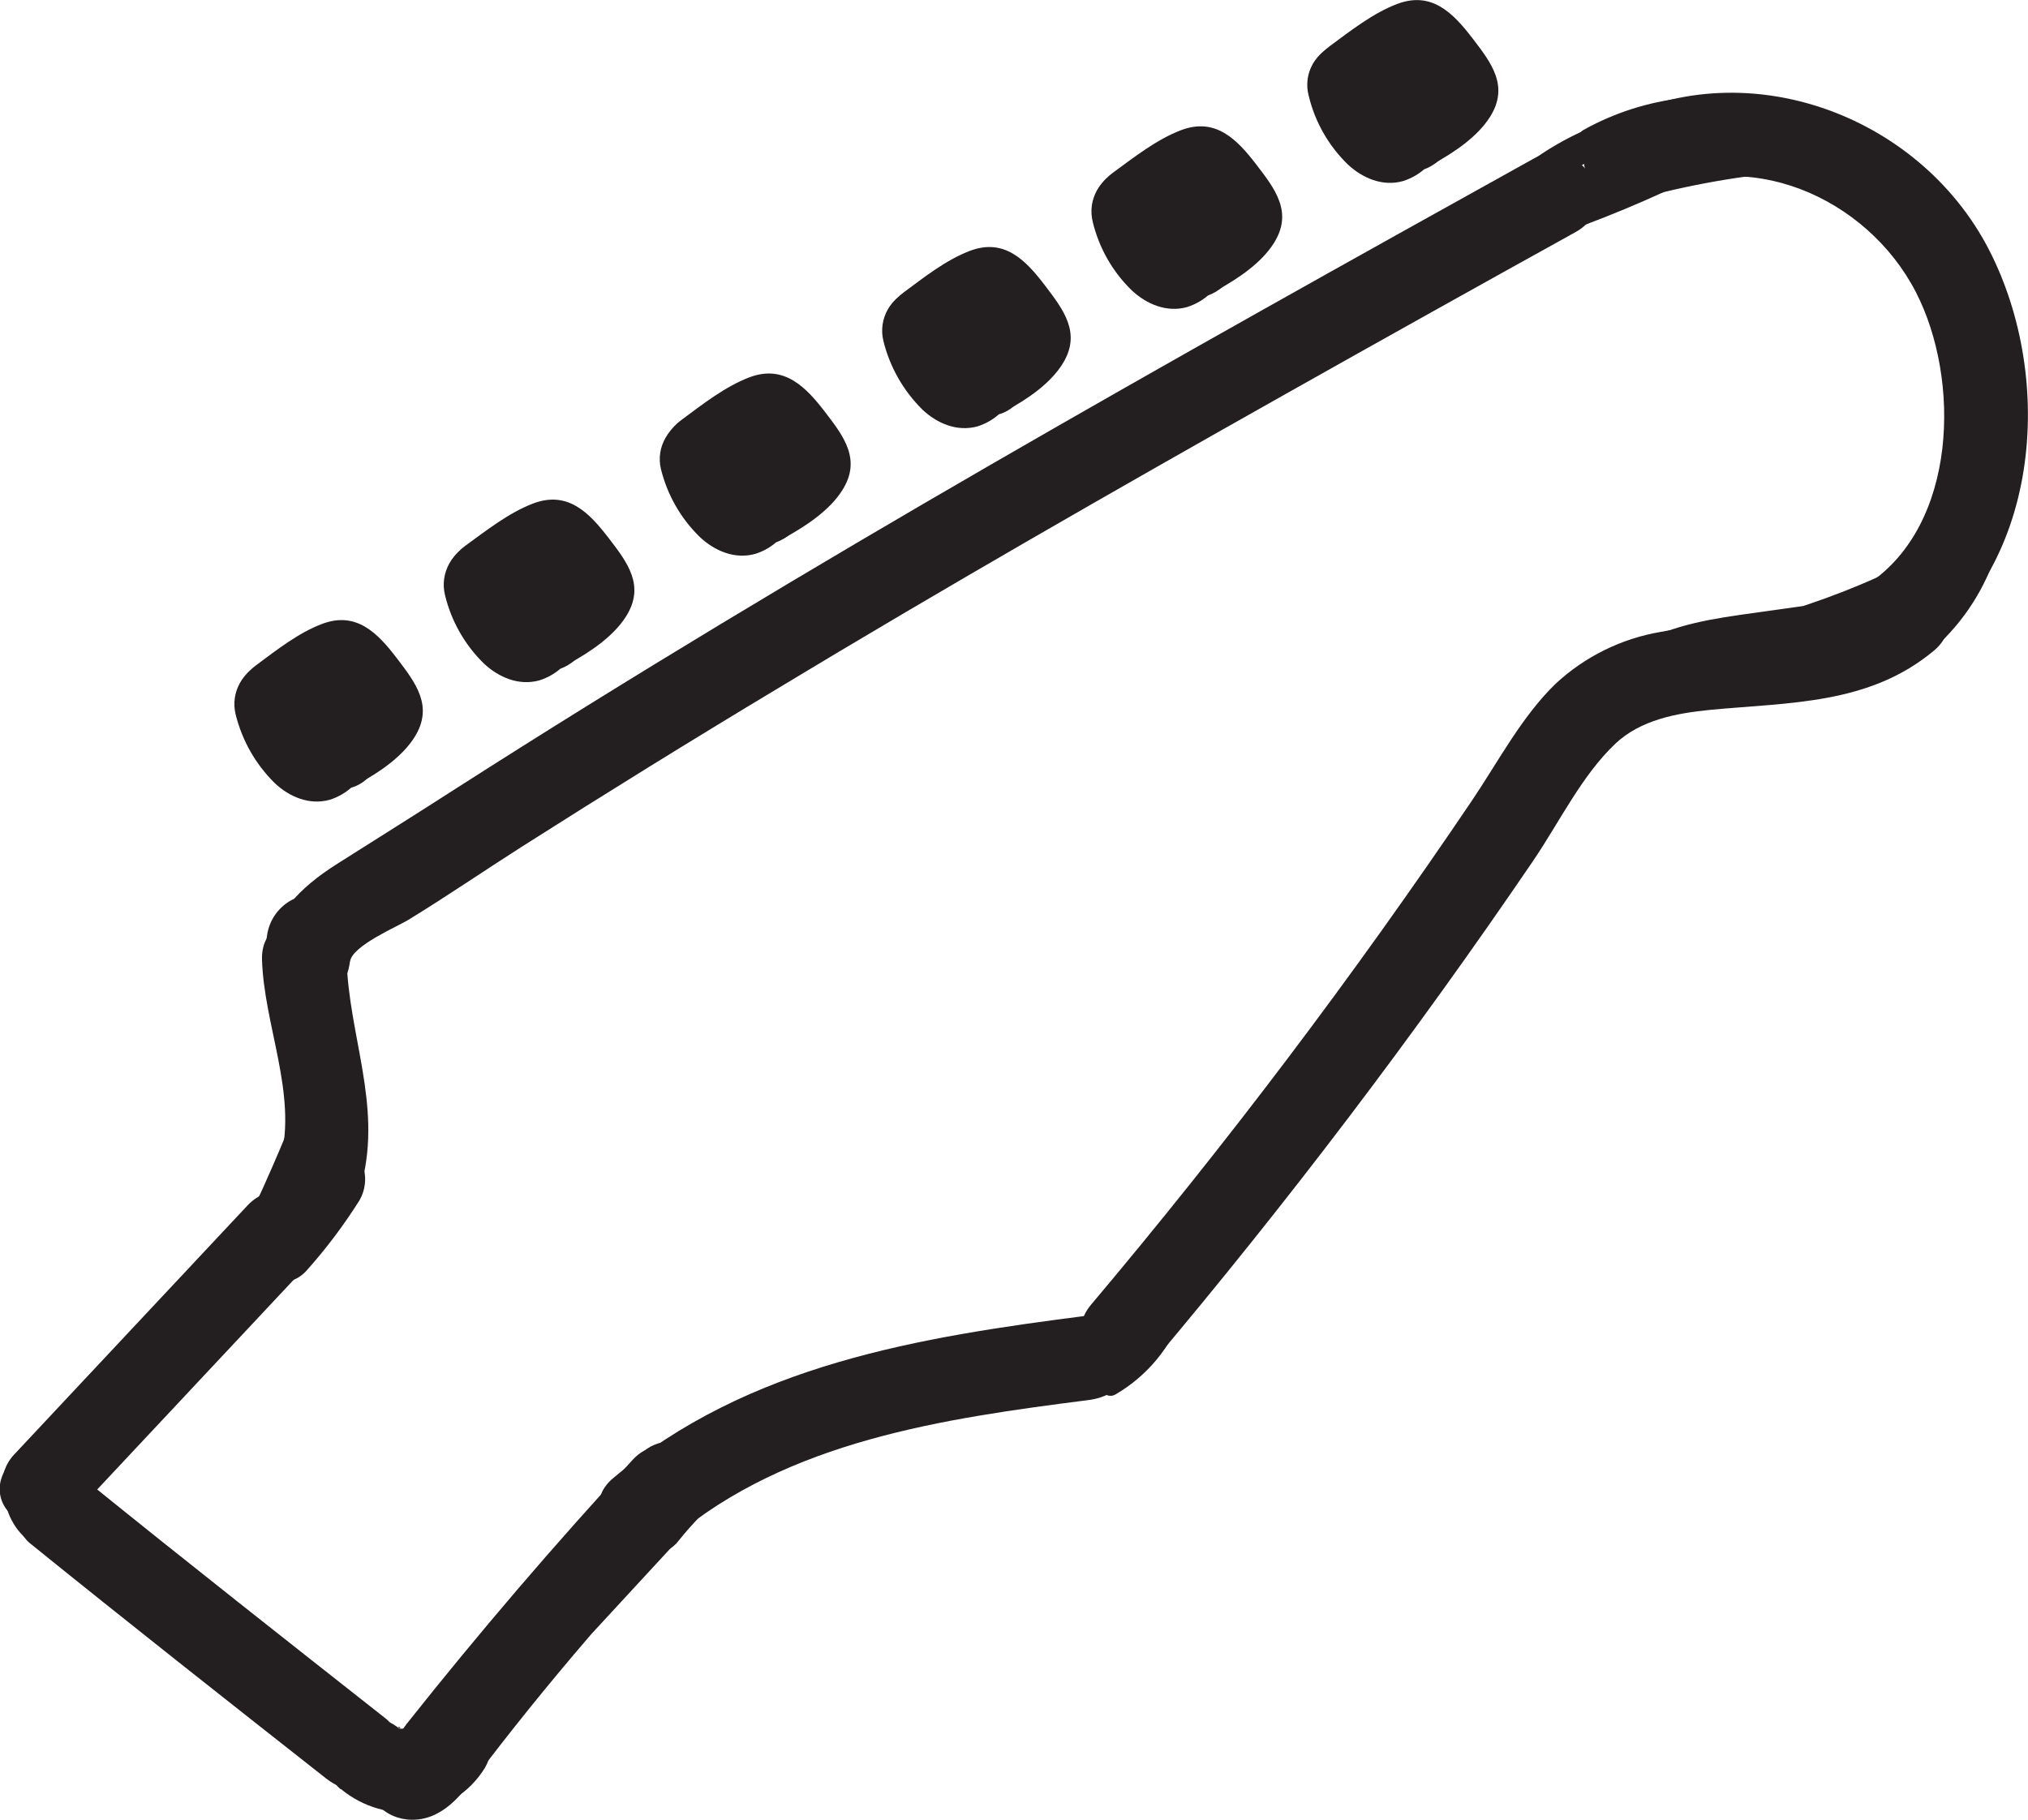
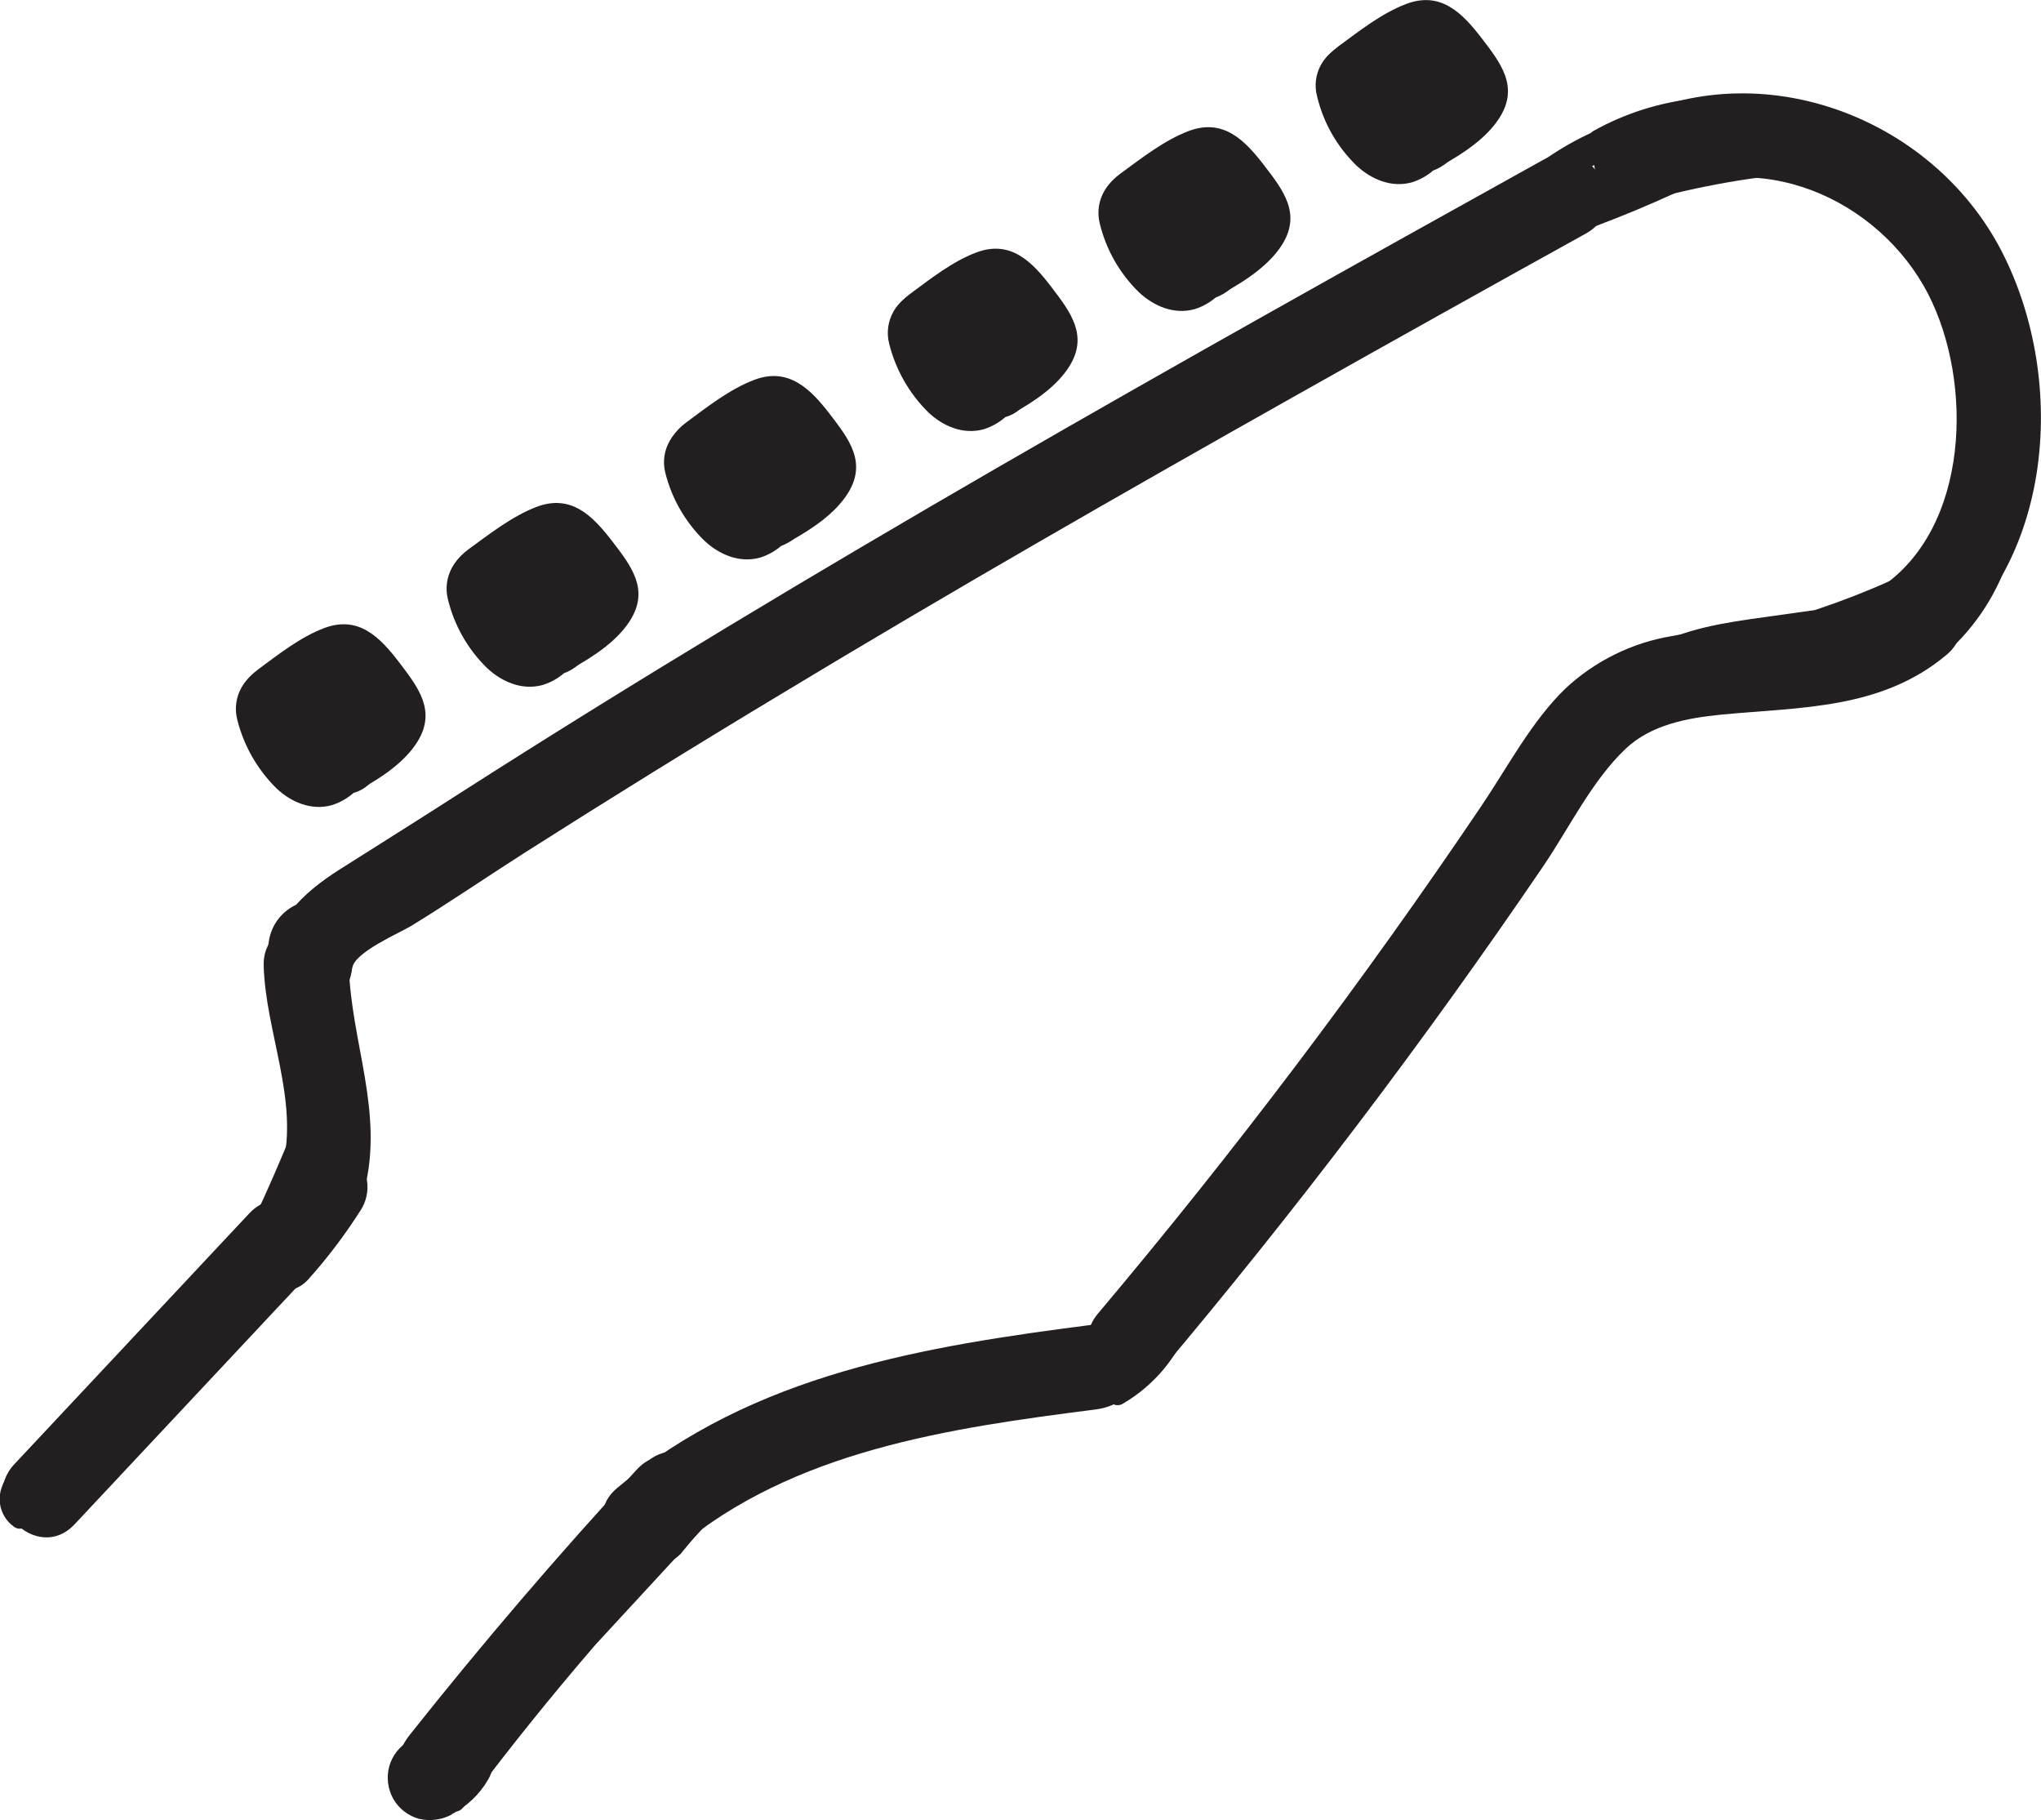
- <svg xmlns="http://www.w3.org/2000/svg" id="Lead" viewBox="0 0 359.69 322.81">
+ <svg xmlns="http://www.w3.org/2000/svg" id="Lead" viewBox="0 0 359.69 320.65">
  <defs>
    <style>.cls-1{fill:#231f20;}</style>
  </defs>
-   <g id="Outline">
-     <g id="Layer_3" data-name="Layer 3">
-       <path class="cls-1" d="M83.92,367.32l41.36-44.15c6.59-7-4-17.67-10.61-10.6L73.31,356.72c-6.6,7,4,17.67,10.61,10.6Z" transform="translate(-70.76 -98.74)" />
-       <path class="cls-1" d="M135,308.3c3.44-13.67-2.37-25.83-2.77-39.35-.28-9.63-15.28-9.67-15,0,.35,11.71,6.23,23.74,3.31,35.37-2.35,9.36,12.11,13.36,14.46,4Z" transform="translate(-70.76 -98.74)" />
-       <path class="cls-1" d="M132.85,269.3c.35-2.78,8.37-6.18,10.37-7.4,6.76-4.15,13.33-8.64,20-12.9q22.39-14.25,45.14-27.93c29.8-18,60-35.3,90.3-52.37q25.74-14.5,51.6-28.82c8.44-4.68.88-17.64-7.58-12.95-64.44,35.81-128.83,71.85-190.94,111.62-7,4.5-14.09,8.95-21.14,13.41-6.7,4.25-11.72,9.2-12.77,17.34-.52,4,3.82,7.5,7.5,7.5,4.48,0,7-3.47,7.5-7.5Z" transform="translate(-70.76 -98.74)" />
-       <path class="cls-1" d="M362.91,133.86c17.46-9.66,39-.16,47.68,16.75,7.94,15.49,7.33,41.22-8.51,51.73-8,5.32-.5,18.32,7.57,13,23-15.28,25.78-49.13,13.9-72.26-12.49-24.29-43.86-35.6-68.21-22.14-8.45,4.68-.89,17.64,7.57,13Z" transform="translate(-70.76 -98.74)" />
-       <path class="cls-1" d="M263.91,332.09c-30.14,3.85-60.45,8.68-84.43,28.89-7.39,6.23,3.27,16.8,10.61,10.61,20.52-17.3,48.08-21.21,73.82-24.5,4-.52,7.5-3.08,7.5-7.5,0-3.66-3.46-8-7.5-7.5Z" transform="translate(-70.76 -98.74)" />
-       <path class="cls-1" d="M184.42,356.67l-4.31,5.26a8.1,8.1,0,0,0-2.19,5.3,7.69,7.69,0,0,0,2.19,5.31,7.56,7.56,0,0,0,5.31,2.19,7.31,7.31,0,0,0,5.3-2.19c1.44-1.76,2.88-3.51,4.31-5.27a8.06,8.06,0,0,0,2.2-5.3,7.61,7.61,0,0,0-2.2-5.3,7.52,7.52,0,0,0-5.3-2.2,7.3,7.3,0,0,0-5.31,2.2Z" transform="translate(-70.76 -98.74)" />
-       <path class="cls-1" d="M121.57,304.1a62.05,62.05,0,0,1-7.07,9.45c-2.61,2.93-3.1,7.76,0,10.61,2.85,2.62,7.82,3.12,10.61,0a93,93,0,0,0,9.41-12.49,7.56,7.56,0,0,0-2.69-10.26,7.66,7.66,0,0,0-10.26,2.69Z" transform="translate(-70.76 -98.74)" />
-       <path class="cls-1" d="M183,357.67q-20.92,22.68-40.1,46.86c-2.53,3.2-3.06,7.48,0,10.61,2.58,2.64,8.1,3.17,10.61,0q19.17-24.18,40.1-46.86c6.54-7.08-4-17.72-10.61-10.61Z" transform="translate(-70.76 -98.74)" />
-       <path class="cls-1" d="M76.09,372.52c17.37,14.05,34.92,27.87,52.48,41.69,3.2,2.53,7.46,3.07,10.6,0,2.64-2.58,3.18-8.1,0-10.61-17.55-13.82-35.1-27.64-52.47-41.68-3.18-2.57-7.5-3.05-10.61,0-2.66,2.6-3.14,8.06,0,10.6Z" transform="translate(-70.76 -98.74)" />
-       <path class="cls-1" d="M85.06,360.18a4.77,4.77,0,0,1-.84-.5l1.52,1.17a5,5,0,0,1-.68-.7l1.17,1.52a5.51,5.51,0,0,1-.49-.85l.76,1.79a5.13,5.13,0,0,1-.26-.95l.27,2a2.56,2.56,0,0,1,0-.39,7.9,7.9,0,0,0-2.2-5.31,7.5,7.5,0,0,0-12.8,5.31,11.48,11.48,0,0,0,1.69,5.81,10.93,10.93,0,0,0,4.32,4.05,5.51,5.51,0,0,0,2.79.89,5.64,5.64,0,0,0,3-.13,7.52,7.52,0,0,0,5.24-9.23,7.32,7.32,0,0,0-3.45-4.48Z" transform="translate(-70.76 -98.74)" />
-       <path class="cls-1" d="M131.24,416.12c8,6.58,19.92,5.28,25.53-3.78a7.5,7.5,0,0,0-13-7.57c-.51.82,0,.47,0,.06l-.48.45.48-.38c0,.14-1.08.59,0,.12-.18.08-1.93.57-.92.36s-.47,0-.65,0c-1.11.13,1.13.18,0,.06-.18,0-1.44-.16-.65-.13s-.81-.65.19.18c-3.12-2.58-7.55-3.06-10.61,0-2.65,2.66-3.13,8,0,10.61Z" transform="translate(-70.76 -98.74)" />
-     </g>
-     <g id="Layer_5" data-name="Layer 5">
-       <path class="cls-1" d="M116,228l4.22,7.22L132,226.13l-6.61-8.25-1.52,11.78a68.09,68.09,0,0,1,10.73-6.91l-3.78,1,1-.05-3.79-1c-.41-.24,1.42,2,1.54,2.13.28.37,1.89,3.12,1.6,1.88l.75-5.78c-.92,1.69-3.32,2.89-4.92,3.77l11,8.47.21-1.38c.61-4-1-8.06-5.24-9.22-3.55-1-8.61,1.21-9.23,5.23l-.21,1.38c-1,6.3,4.85,11.85,11,8.47,3.55-1.94,7.58-4.67,9.77-8.17,3.41-5.46.17-9.61-3.12-13.93-3.41-4.48-7.21-8.45-13.33-6.12-4.19,1.59-8.06,4.65-11.63,7.29-4.18,3.1-4.78,7.72-1.52,11.78l6.62,8.25c5.42,6.74,16-1.91,11.78-9.09L129,220.43c-4.87-8.33-17.84-.79-13,7.57Z" transform="translate(-70.76 -98.74)" />
-       <path class="cls-1" d="M134.38,224.92c-2.85-1.24-5.78-1.75-8.59,0a12.7,12.7,0,0,0-2.14,1.72c-1.45,1.41.83-.2-.2.26l3.79-1q4.2,2.29,2.35.61c-.32-.33-.61-.67-.9-1,.79,1-.2-.41-.38-.72a18.43,18.43,0,0,1-.94-1.82c.63,1.44-.26-1.13-.33-1.42-1-3.8-5.42-6.47-9.23-5.24a7.65,7.65,0,0,0-5.24,9.23,25.8,25.8,0,0,0,6.88,12.08c2.59,2.47,6.18,4,9.78,3a10.58,10.58,0,0,0,4.22-2.52,3.8,3.8,0,0,0,.65-.68c.37-.6-1.4.74-.42.33l-3.79,1h.34l-3.78-1,.36.16c3.59,1.56,8.22,1.18,10.26-2.69,1.71-3.24,1.15-8.59-2.69-10.26Z" transform="translate(-70.76 -98.74)" />
-       <path class="cls-1" d="M153.2,206.82l4.22,7.22L169.2,205l-6.66-8.22L161,208.51a71.69,71.69,0,0,1,11-7.11l-3.78,1,1.06-.07-3.79-1c-.34-.21,1.42,1.9,1.58,2.11.29.37,1.88,3.1,1.6,1.87l.75-5.78c-1,1.75-3.51,3-5.17,3.92l11,8.47.23-1.4c.67-4-1-8.07-5.23-9.22-3.6-1-8.56,1.22-9.23,5.24l-.23,1.39c-1.07,6.32,4.91,11.82,11,8.47,3.62-2,7.75-4.74,10-8.3,3.46-5.47.22-9.62-3.1-13.94-3.44-4.48-7.24-8.43-13.38-6.1-4.3,1.64-8.28,4.78-12,7.48-4.17,3.08-4.79,7.75-1.52,11.78l6.66,8.22c5.45,6.73,16-1.9,11.78-9.08l-4.21-7.22c-4.87-8.33-17.84-.79-13,7.57Z" transform="translate(-70.76 -98.74)" />
-       <path class="cls-1" d="M169.87,202.93a8.18,8.18,0,0,0-7,.88,9,9,0,0,0-2.16,1.77c-1.13,1.36,1-.37-.09.12l3.78-1q4.16,2.3,2.31.63-.47-.5-.9-1c.8,1-.2-.4-.39-.71a16.42,16.42,0,0,1-.93-1.82c.61,1.45-.25-1.14-.32-1.43a7.58,7.58,0,0,0-9.23-5.24,7.66,7.66,0,0,0-5.24,9.23,25.24,25.24,0,0,0,6.88,12.08c2.62,2.46,6.2,4,9.82,3a10.6,10.6,0,0,0,4.25-2.53,4.37,4.37,0,0,0,.67-.69c.38-.61-1.39.73-.39.31l-3.78,1-1.28-.12c3.63,1.51,8.4-1.64,9.22-5.24,1-4.38-1.35-7.6-5.23-9.23Z" transform="translate(-70.76 -98.74)" />
-       <path class="cls-1" d="M191.49,184.42l4.22,7.21,11.77-9.09-6.65-8.22-1.52,11.78a70.89,70.89,0,0,1,11.05-7.1l-3.78,1,1.06-.06-3.79-1c-.34-.2,1.42,1.9,1.58,2.11.29.38,1.88,3.1,1.6,1.87l.75-5.78c-1,1.75-3.51,3-5.17,3.92l11,8.47.23-1.39c.67-4-1.05-8.08-5.24-9.23-3.59-1-8.55,1.22-9.22,5.24l-.23,1.39c-1.07,6.32,4.9,11.82,11,8.47,3.62-2,7.75-4.74,10-8.3,3.46-5.47.22-9.61-3.1-13.94s-7.24-8.43-13.38-6.09c-4.3,1.63-8.28,4.77-11.95,7.48-4.18,3.07-4.79,7.74-1.52,11.78l6.66,8.22c5.45,6.72,16-1.9,11.78-9.09l-4.21-7.22c-4.87-8.33-17.84-.79-13,7.58Z" transform="translate(-70.76 -98.74)" />
-       <path class="cls-1" d="M208.16,180.53a8.14,8.14,0,0,0-7,.87,8.77,8.77,0,0,0-2.16,1.78c-1.13,1.35,1-.38-.09.12l3.78-1q4.16,2.31,2.31.64-.47-.49-.9-1c.8,1-.2-.41-.39-.72a15.59,15.59,0,0,1-.93-1.82c.61,1.45-.25-1.14-.32-1.43a7.51,7.51,0,0,0-14.47,4A25.24,25.24,0,0,0,194.88,194c2.62,2.47,6.2,4,9.82,3a10.62,10.62,0,0,0,4.25-2.54,4.37,4.37,0,0,0,.67-.69c.38-.61-1.39.74-.39.31l-3.78,1-1.28-.12c3.63,1.52,8.4-1.63,9.22-5.24,1-4.38-1.35-7.6-5.23-9.22Z" transform="translate(-70.76 -98.74)" />
-       <path class="cls-1" d="M230.9,161.77l4.21,7.22,11.78-9.09-6.61-8.24-1.52,11.77a67.64,67.64,0,0,1,10.73-6.91l-3.78,1,1,0-3.78-1c-.41-.24,1.42,2,1.54,2.13.28.37,1.89,3.12,1.59,1.88l.76-5.78c-.92,1.69-3.32,2.89-4.92,3.77l11,8.47.22-1.38c.61-4-1-8.06-5.24-9.22-3.55-1-8.61,1.21-9.23,5.23l-.21,1.38c-1,6.3,4.85,11.85,11,8.47,3.55-1.94,7.58-4.67,9.77-8.17,3.41-5.46.17-9.61-3.12-13.93-3.41-4.48-7.21-8.45-13.33-6.12-4.19,1.59-8.06,4.65-11.63,7.29-4.18,3.1-4.78,7.72-1.52,11.78l6.62,8.25c5.41,6.75,16-1.91,11.77-9.09l-4.21-7.22c-4.86-8.33-17.83-.79-12.95,7.57Z" transform="translate(-70.76 -98.74)" />
-       <path class="cls-1" d="M249.27,158.69c-2.85-1.24-5.78-1.75-8.6,0a13.56,13.56,0,0,0-2.14,1.72c-1.45,1.41.84-.2-.19.26l3.78-1c2.8,1.52,3.59,1.72,2.35.6-.31-.33-.61-.67-.89-1,.79,1-.2-.41-.38-.72a18.43,18.43,0,0,1-.94-1.82c.62,1.44-.26-1.13-.34-1.42-1-3.8-5.41-6.47-9.22-5.23a7.64,7.64,0,0,0-5.24,9.22,25.8,25.8,0,0,0,6.88,12.08c2.59,2.47,6.17,4,9.78,3a10.65,10.65,0,0,0,4.22-2.52,3.8,3.8,0,0,0,.65-.68c.37-.6-1.4.75-.42.33l-3.79,1h.34l-3.78-1,.36.16c3.59,1.56,8.21,1.18,10.26-2.69,1.71-3.24,1.15-8.59-2.69-10.26Z" transform="translate(-70.76 -98.74)" />
-       <path class="cls-1" d="M268.09,140.59l4.21,7.22,11.78-9.09-6.65-8.22-1.52,11.78a70.89,70.89,0,0,1,11-7.1l-3.78,1,1.06-.07-3.79-1c-.34-.2,1.41,1.9,1.58,2.11.28.37,1.88,3.1,1.59,1.87l.76-5.78c-1,1.75-3.51,3-5.17,3.92l11,8.47.23-1.4c.67-4-1-8.07-5.24-9.22-3.59-1-8.55,1.22-9.22,5.24l-.24,1.39c-1.06,6.32,4.91,11.82,11,8.47,3.62-2,7.75-4.74,10-8.3,3.45-5.47.22-9.62-3.1-13.94-3.44-4.48-7.24-8.43-13.38-6.1-4.3,1.64-8.28,4.78-12,7.49-4.18,3.07-4.79,7.74-1.52,11.77l6.66,8.22c5.44,6.73,16-1.9,11.78-9.08L281,133c-4.86-8.33-17.83-.79-13,7.57Z" transform="translate(-70.76 -98.74)" />
-       <path class="cls-1" d="M284.75,136.7a8.16,8.16,0,0,0-7,.88,8.77,8.77,0,0,0-2.16,1.78c-1.13,1.35,1-.38-.09.12l3.78-1c2.77,1.53,3.54,1.75,2.31.63q-.48-.5-.9-1c.79,1-.21-.4-.39-.71a18.43,18.43,0,0,1-.94-1.82c.62,1.45-.24-1.14-.32-1.43a7.57,7.57,0,0,0-9.22-5.24,7.65,7.65,0,0,0-5.24,9.23,25.16,25.16,0,0,0,6.88,12.08c2.62,2.46,6.19,4,9.82,3a10.73,10.73,0,0,0,4.25-2.53,3.91,3.91,0,0,0,.66-.69c.39-.61-1.38.74-.38.31l-3.79,1-1.27-.12c3.63,1.51,8.4-1.63,9.22-5.24,1-4.38-1.35-7.6-5.24-9.23Z" transform="translate(-70.76 -98.74)" />
-       <path class="cls-1" d="M306.38,118.19l4.21,7.21,11.78-9.09-6.65-8.22-1.52,11.78a70.89,70.89,0,0,1,11.05-7.1l-3.78,1,1.06-.06-3.79-1c-.34-.2,1.41,1.9,1.58,2.11.28.38,1.88,3.1,1.59,1.87l.76-5.78c-1,1.75-3.51,3-5.17,3.92l11,8.47.23-1.39c.67-4-1.05-8.08-5.24-9.23-3.59-1-8.55,1.22-9.22,5.24l-.24,1.39c-1.06,6.32,4.91,11.82,11,8.47,3.62-2,7.75-4.74,10-8.3,3.45-5.47.22-9.61-3.1-13.94-3.44-4.48-7.24-8.43-13.38-6.09-4.3,1.63-8.28,4.78-11.95,7.48-4.18,3.07-4.79,7.74-1.52,11.78l6.66,8.22c5.44,6.72,16-1.9,11.78-9.09l-4.22-7.21c-4.86-8.34-17.83-.8-12.95,7.57Z" transform="translate(-70.76 -98.74)" />
-       <path class="cls-1" d="M323,114.3a8.12,8.12,0,0,0-7,.87A8.77,8.77,0,0,0,313.9,117c-1.14,1.35,1-.38-.09.12l3.78-1q4.16,2.3,2.31.63-.48-.5-.9-1c.79,1-.21-.41-.39-.72a16.44,16.44,0,0,1-.94-1.82c.62,1.45-.24-1.14-.32-1.42a7.5,7.5,0,0,0-14.46,4,25.12,25.12,0,0,0,6.88,12.08c2.62,2.47,6.19,4,9.81,3a10.72,10.72,0,0,0,4.26-2.54,3.86,3.86,0,0,0,.66-.68c.39-.62-1.38.73-.38.3l-3.79,1-1.27-.13c3.63,1.52,8.4-1.63,9.22-5.24,1-4.38-1.35-7.6-5.24-9.22Z" transform="translate(-70.76 -98.74)" />
-     </g>
-     <path class="cls-1" d="M274.86,340.83a1087.65,1087.65,0,0,0,67.83-89.4c4.59-6.74,8.6-15.11,14.57-20.76,4.48-4.23,10.84-5.41,16.77-6,14.15-1.35,28.26-.9,39.77-10.54,7.4-6.21-3.26-16.78-10.61-10.61-4.58,3.85-11,4.74-16.75,5.24-7.05.62-14.14.75-21.11,2.07a36.3,36.3,0,0,0-18.67,9.21c-6,5.81-10.16,13.79-14.8,20.67a1053.14,1053.14,0,0,1-67.6,89.49c-6.18,7.34,4.38,18,10.6,10.6Z" transform="translate(-70.76 -98.74)" />
-     <path class="cls-1" d="M268.65,346.08a27.23,27.23,0,0,0,12-14.58c.81-2.28-2.81-3.26-3.61-1a23.32,23.32,0,0,1-10.28,12.35c-2.08,1.22-.19,4.46,1.89,3.23Z" transform="translate(-70.76 -98.74)" />
-     <path class="cls-1" d="M412.66,214.73a38.69,38.69,0,0,0,12-17.36c2.8-8.3.63-17.82,4.82-25.61,1.14-2.12-2.09-4-3.24-1.89-3.77,7-2.54,14.56-4,22.12A34.91,34.91,0,0,1,410,212.08c-1.85,1.55.81,4.19,2.65,2.65Z" transform="translate(-70.76 -98.74)" />
-     <path class="cls-1" d="M353.56,125a43.09,43.09,0,0,1,32.91-3.71c2.32.66,3.32-3,1-3.62a47,47,0,0,0-35.8,4.09c-2.11,1.16-.22,4.4,1.89,3.24Z" transform="translate(-70.76 -98.74)" />
-     <path class="cls-1" d="M118.5,315c4.5-5.41,8.6-10.87,9-18.14.11-2.19-3-2.44-3.68-.5A71.07,71.07,0,0,1,116,312.83l3.24,1.9q3.32-7.26,6.33-14.64l-3.62-1-3.44,9.81c-.69,2,2.51,3.36,3.43,1.44A65.42,65.42,0,0,0,128,288.92c.27-2.4-3.48-2.38-3.75,0a59.92,59.92,0,0,1-5.63,19.54l3.43,1.45,3.44-9.82c.81-2.32-2.73-3.17-3.62-1q-2.84,6.93-6,13.73a1.88,1.88,0,0,0,3.24,1.9,75.84,75.84,0,0,0,8.22-17.36l-3.69-.5c-.31,6.15-4.09,10.94-7.87,15.49-1.53,1.85,1.11,4.51,2.65,2.65Z" transform="translate(-70.76 -98.74)" />
-     <path class="cls-1" d="M154.22,415.18a518.24,518.24,0,0,1,43.54-50.63l-2.65-2.65-39.43,42.73,2.94,2.27a167.46,167.46,0,0,1,63.69-56.5c2.16-1.09.26-4.33-1.89-3.24a171.32,171.32,0,0,0-65,57.85c-1.17,1.77,1.51,3.83,3,2.27l39.43-42.73c1.64-1.76-.95-4.38-2.65-2.65A526.7,526.7,0,0,0,151,413.29c-1.45,1.92,1.81,3.8,3.24,1.89Z" transform="translate(-70.76 -98.74)" />
-     <path class="cls-1" d="M136.25,416.49c1.87,4.7,7.37,6.32,11.85,4.06,6.42-3.24,9.68-12.37,13-18.23,1.18-2.11-2-4-3.24-1.9-2.17,3.84-4.21,7.78-6.54,11.52a15.17,15.17,0,0,1-4.07,4.76c-2.16,1.46-6.19,1.79-7.39-1.21-.88-2.22-4.51-1.25-3.61,1Z" transform="translate(-70.76 -98.74)" />
-     <path class="cls-1" d="M363.05,216.34c6.7-3.75,14.33-4.48,21.81-5.54l24.22-3.4-1-3.62-30,5.93,1,3.62a141.93,141.93,0,0,0,26.67-9l-1.89-3.24-4.39,2.53a1.88,1.88,0,0,0,1.44,3.43,40.8,40.8,0,0,0,14.05-6.91c1.89-1.44,0-4.7-1.9-3.24a38.1,38.1,0,0,1-13.15,6.54l1.45,3.42,4.39-2.53c2.13-1.23.26-4.21-1.89-3.24a137,137,0,0,1-25.78,8.63c-2.36.55-1.35,4.08,1,3.62l30-5.93c2.41-.48,1.33-4-1-3.62L382,207.45c-7.25,1-14.37,2-20.85,5.65-2.1,1.18-.22,4.42,1.9,3.24Z" transform="translate(-70.76 -98.74)" />
-     <path class="cls-1" d="M348.1,129.7l8.25-4.28c2.18-1.13.27-4.21-1.89-3.24l-10.89,4.9,1.9,3.24a70.88,70.88,0,0,1,9.54-5.27c2.21-1,.29-4.18-1.89-3.24L347,124.47l1.89,3.24a39.47,39.47,0,0,1,5.88-2.41l-1-3.62a25.49,25.49,0,0,0-11.85,8.43c-1.46,1.88,1.17,4.55,2.65,2.65a22.13,22.13,0,0,1,10.2-7.46c2.25-.8,1.32-4.37-1-3.62a46.35,46.35,0,0,0-6.77,2.79c-2.2,1.11-.27,4.17,1.89,3.24l6.17-2.66-1.89-3.24a71,71,0,0,0-9.55,5.27,1.88,1.88,0,0,0,1.9,3.24l10.88-4.9-1.89-3.24-8.25,4.28c-2.14,1.11-.25,4.35,1.89,3.24Z" transform="translate(-70.76 -98.74)" />
-     <path class="cls-1" d="M344.94,130.08a50.82,50.82,0,0,1,11.27-6l-1.82-.48.06-.72c-1,2.17,2.22,4.08,3.24,1.89a3.06,3.06,0,0,0-.3-3.54c-1.13-1.22-2.36-.72-3.72-.17A53.39,53.39,0,0,0,343,126.84c-2,1.37-.09,4.63,1.9,3.24Z" transform="translate(-70.76 -98.74)" />
-     <path class="cls-1" d="M343.05,141.29l21-10.5-1.89-3.24-19.33,10.34c-2.16,1.16-.26,4.24,1.89,3.24l17.71-8.21-1.89-3.24-14.93,7.07c-2.18,1-.28,4.27,1.89,3.24l14.93-7.07c2.19-1,.28-4.25-1.89-3.24l-17.71,8.21,1.89,3.24,19.33-10.34c2.14-1.14.26-4.31-1.89-3.24l-21,10.5c-2.16,1.08-.26,4.31,1.89,3.24Z" transform="translate(-70.76 -98.74)" />
-     <path class="cls-1" d="M344.6,141.22a221.18,221.18,0,0,0,28.11-11.69c2.16-1.08.27-4.32-1.89-3.24a214.1,214.1,0,0,1-27.21,11.32c-2.28.76-1.3,4.39,1,3.61Z" transform="translate(-70.76 -98.74)" />
-     <path class="cls-1" d="M360.18,133.15a68.72,68.72,0,0,1,23.71-3.69c2.41,0,2.41-3.7,0-3.75a71.37,71.37,0,0,0-24.71,3.83c-2.27.77-1.3,4.39,1,3.61Z" transform="translate(-70.76 -98.74)" />
-     <path class="cls-1" d="M358.69,131.07l-2.83.57,1,3.62a153.87,153.87,0,0,1,29.45-5.91c2.37-.24,2.4-4,0-3.75a159.56,159.56,0,0,0-30.45,6,1.88,1.88,0,0,0,1,3.62l2.83-.58c2.36-.48,1.36-4.09-1-3.61Z" transform="translate(-70.76 -98.74)" />
-     <path class="cls-1" d="M119.79,265.22l-.17.22,1.32-.54c.59.51.89.53.92.05a5.06,5.06,0,0,1,.17-.67,4.83,4.83,0,0,1,2.41-2.67l-2.76-1.12c.29.73,0,1.67-.9,1.69l1.32,3.2,6.52-5.84c1.8-1.62-.86-4.26-2.65-2.65l-6.52,5.84a1.89,1.89,0,0,0,1.33,3.2,4.88,4.88,0,0,0,4.52-6.44,1.92,1.92,0,0,0-2.76-1.12,8.46,8.46,0,0,0-4.41,6.28,3.54,3.54,0,0,0,1,3.29,2.29,2.29,0,0,0,3.36-.07c1.49-1.86-1.14-4.53-2.66-2.65Z" transform="translate(-70.76 -98.74)" />
-     <path class="cls-1" d="M75.16,364.54c-1.14-.82-.64-2.59,0-3.53a11.61,11.61,0,0,1,3.76-2.89c2.07-1.24.18-4.48-1.9-3.24-2.43,1.45-5.1,3.2-6,6.07a6,6,0,0,0,2.21,6.82c2,1.4,3.85-1.85,1.89-3.23Z" transform="translate(-70.76 -98.74)" />
+   <g id="Layer_3" data-name="Layer 3">
+     <path class="cls-1" d="M83.92,367.32l41.36-44.15c6.59-7-4-17.67-10.61-10.6L73.31,356.72c-6.6,7,4,17.67,10.61,10.6Z" transform="translate(-70.76 -98.74)" />
+     <path class="cls-1" d="M135,308.3c3.44-13.67-2.37-25.83-2.77-39.35-.28-9.63-15.28-9.67-15,0,.35,11.71,6.23,23.74,3.31,35.37-2.35,9.36,12.11,13.36,14.46,4Z" transform="translate(-70.76 -98.74)" />
+     <path class="cls-1" d="M132.85,269.3c.35-2.78,8.37-6.18,10.37-7.4,6.76-4.15,13.33-8.64,20-12.9q22.39-14.25,45.14-27.93c29.8-18,60-35.3,90.3-52.37q25.74-14.5,51.6-28.82c8.44-4.68.88-17.64-7.58-12.95-64.44,35.81-128.83,71.85-190.94,111.62-7,4.5-14.09,8.95-21.14,13.41-6.7,4.25-11.72,9.2-12.77,17.34-.52,4,3.82,7.5,7.5,7.5,4.48,0,7-3.47,7.5-7.5Z" transform="translate(-70.76 -98.74)" />
+     <path class="cls-1" d="M362.91,133.86c17.46-9.66,39-.16,47.68,16.75,7.94,15.49,7.33,41.22-8.51,51.73-8,5.32-.5,18.32,7.57,13,23-15.28,25.78-49.13,13.9-72.26-12.49-24.29-43.86-35.6-68.21-22.14-8.45,4.68-.89,17.64,7.57,13Z" transform="translate(-70.76 -98.74)" />
+     <path class="cls-1" d="M263.91,332.09c-30.14,3.85-60.45,8.68-84.43,28.89-7.39,6.23,3.27,16.8,10.61,10.61,20.52-17.3,48.08-21.21,73.82-24.5,4-.52,7.5-3.08,7.5-7.5,0-3.66-3.46-8-7.5-7.5Z" transform="translate(-70.76 -98.74)" />
+     <path class="cls-1" d="M184.42,356.67l-4.31,5.26a8.1,8.1,0,0,0-2.19,5.3,7.69,7.69,0,0,0,2.19,5.31,7.56,7.56,0,0,0,5.31,2.19,7.31,7.31,0,0,0,5.3-2.19c1.44-1.76,2.88-3.51,4.31-5.27a8.06,8.06,0,0,0,2.2-5.3,7.61,7.61,0,0,0-2.2-5.3,7.52,7.52,0,0,0-5.3-2.2,7.3,7.3,0,0,0-5.31,2.2Z" transform="translate(-70.76 -98.74)" />
+     <path class="cls-1" d="M121.57,304.1a62.05,62.05,0,0,1-7.07,9.45c-2.61,2.93-3.1,7.76,0,10.61,2.85,2.62,7.82,3.12,10.61,0a93,93,0,0,0,9.41-12.49,7.56,7.56,0,0,0-2.69-10.26,7.66,7.66,0,0,0-10.26,2.69Z" transform="translate(-70.76 -98.74)" />
+     <path class="cls-1" d="M183,357.67q-20.92,22.68-40.1,46.86c-2.53,3.2-3.06,7.48,0,10.61,2.58,2.64,8.1,3.17,10.61,0q19.17-24.18,40.1-46.86c6.54-7.08-4-17.72-10.61-10.61Z" transform="translate(-70.76 -98.74)" />
+     <path class="cls-1" d="M150.37,418.42a15.68,15.68,0,0,0,6.4-6.08,7.49,7.49,0,0,0-2.69-10.26,7.59,7.59,0,0,0-5.78-.76,7.89,7.89,0,0,0-4.48,3.45,9.11,9.11,0,0,1-.65,1l1.18-1.52a9.29,9.29,0,0,1-1.49,1.45l1.52-1.17a10.62,10.62,0,0,1-1.58,1,7.53,7.53,0,0,0-3.45,4.48,7.68,7.68,0,0,0,.76,5.78,7.54,7.54,0,0,0,4.48,3.44,8.3,8.3,0,0,0,5.78-.75Z" transform="translate(-70.76 -98.74)" />
  </g>
+   <g id="Layer_5" data-name="Layer 5">
+     <path class="cls-1" d="M116,228l4.22,7.22L132,226.13l-6.61-8.25-1.52,11.78a68.09,68.09,0,0,1,10.73-6.91l-3.78,1,1-.05-3.79-1c-.41-.24,1.42,2,1.54,2.13.28.37,1.89,3.12,1.6,1.88l.75-5.78c-.92,1.69-3.32,2.89-4.92,3.77l11,8.47.21-1.38c.61-4-1-8.06-5.24-9.22-3.55-1-8.61,1.21-9.23,5.23l-.21,1.38c-1,6.3,4.85,11.85,11,8.47,3.55-1.94,7.58-4.67,9.77-8.17,3.41-5.46.17-9.61-3.12-13.93-3.41-4.48-7.21-8.45-13.33-6.12-4.19,1.59-8.06,4.65-11.63,7.29-4.18,3.1-4.78,7.72-1.52,11.78l6.62,8.25c5.42,6.74,16-1.91,11.78-9.09L129,220.43c-4.87-8.33-17.84-.79-13,7.57Z" transform="translate(-70.76 -98.74)" />
+     <path class="cls-1" d="M134.38,224.92c-2.85-1.24-5.78-1.75-8.59,0a12.7,12.7,0,0,0-2.14,1.72c-1.45,1.41.83-.2-.2.26l3.79-1q4.2,2.29,2.35.61c-.32-.33-.61-.67-.9-1,.79,1-.2-.41-.38-.72a18.43,18.43,0,0,1-.94-1.82c.63,1.44-.26-1.13-.33-1.42-1-3.8-5.42-6.47-9.23-5.24a7.65,7.65,0,0,0-5.24,9.23,25.8,25.8,0,0,0,6.88,12.08c2.59,2.47,6.18,4,9.78,3a10.58,10.58,0,0,0,4.22-2.52,3.8,3.8,0,0,0,.65-.68c.37-.6-1.4.74-.42.33l-3.79,1h.34l-3.78-1,.36.16c3.59,1.56,8.22,1.18,10.26-2.69,1.71-3.24,1.15-8.59-2.69-10.26Z" transform="translate(-70.76 -98.74)" />
+     <path class="cls-1" d="M153.2,206.82l4.22,7.22L169.2,205l-6.66-8.22L161,208.51a71.69,71.69,0,0,1,11-7.11l-3.78,1,1.06-.07-3.79-1c-.34-.21,1.42,1.9,1.58,2.11.29.37,1.88,3.1,1.6,1.87l.75-5.78c-1,1.75-3.51,3-5.17,3.92l11,8.47.23-1.4c.67-4-1-8.07-5.23-9.22-3.6-1-8.56,1.22-9.23,5.24l-.23,1.39c-1.07,6.32,4.91,11.82,11,8.47,3.62-2,7.75-4.74,10-8.3,3.46-5.47.22-9.62-3.1-13.94-3.44-4.48-7.24-8.43-13.38-6.1-4.3,1.64-8.28,4.78-12,7.48-4.17,3.08-4.79,7.75-1.52,11.78l6.66,8.22c5.45,6.73,16-1.9,11.78-9.08l-4.21-7.22c-4.87-8.33-17.84-.79-13,7.57Z" transform="translate(-70.76 -98.74)" />
+     <path class="cls-1" d="M169.87,202.93a8.18,8.18,0,0,0-7,.88,9,9,0,0,0-2.16,1.77c-1.13,1.36,1-.37-.09.12l3.78-1q4.16,2.3,2.31.63-.47-.5-.9-1c.8,1-.2-.4-.39-.71a16.42,16.42,0,0,1-.93-1.82c.61,1.45-.25-1.14-.32-1.43a7.58,7.58,0,0,0-9.23-5.24,7.66,7.66,0,0,0-5.24,9.23,25.24,25.24,0,0,0,6.88,12.08c2.62,2.46,6.2,4,9.82,3a10.6,10.6,0,0,0,4.25-2.53,4.37,4.37,0,0,0,.67-.69c.38-.61-1.39.73-.39.31l-3.78,1-1.28-.12c3.63,1.51,8.4-1.64,9.22-5.24,1-4.38-1.35-7.6-5.23-9.23Z" transform="translate(-70.76 -98.74)" />
+     <path class="cls-1" d="M191.49,184.42l4.22,7.21,11.77-9.09-6.65-8.22-1.52,11.78a70.89,70.89,0,0,1,11.05-7.1l-3.78,1,1.06-.06-3.79-1c-.34-.2,1.42,1.9,1.58,2.11.29.38,1.88,3.1,1.6,1.87l.75-5.78c-1,1.75-3.51,3-5.17,3.92l11,8.47.23-1.39c.67-4-1.05-8.08-5.24-9.23-3.59-1-8.55,1.22-9.22,5.24l-.23,1.39c-1.07,6.32,4.9,11.82,11,8.47,3.62-2,7.75-4.74,10-8.3,3.46-5.47.22-9.61-3.1-13.94s-7.24-8.43-13.38-6.09c-4.3,1.63-8.28,4.77-11.95,7.48-4.18,3.07-4.79,7.74-1.52,11.78l6.66,8.22c5.45,6.72,16-1.9,11.78-9.09l-4.21-7.22c-4.87-8.33-17.84-.79-13,7.58Z" transform="translate(-70.76 -98.74)" />
+     <path class="cls-1" d="M208.16,180.53a8.14,8.14,0,0,0-7,.87,8.77,8.77,0,0,0-2.16,1.78c-1.13,1.35,1-.38-.09.12l3.78-1q4.16,2.31,2.31.64-.47-.49-.9-1c.8,1-.2-.41-.39-.72a15.59,15.59,0,0,1-.93-1.82c.61,1.45-.25-1.14-.32-1.43a7.51,7.51,0,0,0-14.47,4A25.24,25.24,0,0,0,194.88,194c2.62,2.47,6.2,4,9.82,3a10.62,10.62,0,0,0,4.25-2.54,4.37,4.37,0,0,0,.67-.69c.38-.61-1.39.74-.39.31l-3.78,1-1.28-.12c3.63,1.52,8.4-1.63,9.22-5.24,1-4.38-1.35-7.6-5.23-9.22Z" transform="translate(-70.76 -98.74)" />
+     <path class="cls-1" d="M230.9,161.77l4.21,7.22,11.78-9.09-6.61-8.24-1.52,11.77a67.64,67.64,0,0,1,10.73-6.91l-3.78,1,1,0-3.78-1c-.41-.24,1.42,2,1.54,2.13.28.37,1.89,3.12,1.59,1.88l.76-5.78c-.92,1.69-3.32,2.89-4.92,3.77l11,8.47.22-1.38c.61-4-1-8.06-5.24-9.22-3.55-1-8.61,1.21-9.23,5.23l-.21,1.38c-1,6.3,4.85,11.85,11,8.47,3.55-1.94,7.58-4.67,9.77-8.17,3.41-5.46.17-9.61-3.12-13.93-3.41-4.48-7.21-8.45-13.33-6.12-4.19,1.59-8.06,4.65-11.63,7.29-4.18,3.1-4.78,7.72-1.52,11.78l6.62,8.25c5.41,6.75,16-1.91,11.77-9.09l-4.21-7.22c-4.86-8.33-17.83-.79-12.95,7.57Z" transform="translate(-70.76 -98.74)" />
+     <path class="cls-1" d="M249.27,158.69c-2.85-1.24-5.78-1.75-8.6,0a13.56,13.56,0,0,0-2.14,1.72c-1.45,1.41.84-.2-.19.26l3.78-1c2.8,1.52,3.59,1.72,2.35.6-.31-.33-.61-.67-.89-1,.79,1-.2-.41-.38-.72a18.43,18.43,0,0,1-.94-1.82c.62,1.44-.26-1.13-.34-1.42-1-3.8-5.41-6.47-9.22-5.23a7.64,7.64,0,0,0-5.24,9.22,25.8,25.8,0,0,0,6.88,12.08c2.59,2.47,6.17,4,9.78,3a10.65,10.65,0,0,0,4.22-2.52,3.8,3.8,0,0,0,.65-.68c.37-.6-1.4.75-.42.33l-3.79,1h.34l-3.78-1,.36.16c3.59,1.56,8.21,1.18,10.26-2.69,1.71-3.24,1.15-8.59-2.69-10.26Z" transform="translate(-70.76 -98.74)" />
+     <path class="cls-1" d="M268.09,140.59l4.21,7.22,11.78-9.09-6.65-8.22-1.52,11.78a70.89,70.89,0,0,1,11-7.1l-3.78,1,1.06-.07-3.79-1c-.34-.2,1.41,1.9,1.58,2.11.28.37,1.88,3.1,1.59,1.87l.76-5.78c-1,1.75-3.51,3-5.17,3.92l11,8.47.23-1.4c.67-4-1-8.07-5.24-9.22-3.59-1-8.55,1.22-9.22,5.24l-.24,1.39c-1.06,6.32,4.91,11.82,11,8.47,3.62-2,7.75-4.74,10-8.3,3.45-5.47.22-9.62-3.1-13.94-3.44-4.48-7.24-8.43-13.38-6.1-4.3,1.64-8.28,4.78-12,7.49-4.18,3.07-4.79,7.74-1.52,11.77l6.66,8.22c5.44,6.73,16-1.9,11.78-9.08L281,133c-4.86-8.33-17.83-.79-13,7.57Z" transform="translate(-70.76 -98.74)" />
+     <path class="cls-1" d="M284.75,136.7a8.16,8.16,0,0,0-7,.88,8.77,8.77,0,0,0-2.16,1.78c-1.13,1.35,1-.38-.09.12l3.78-1c2.77,1.53,3.54,1.75,2.31.63q-.48-.5-.9-1c.79,1-.21-.4-.39-.71a18.43,18.43,0,0,1-.94-1.82c.62,1.45-.24-1.14-.32-1.43a7.57,7.57,0,0,0-9.22-5.24,7.65,7.65,0,0,0-5.24,9.23,25.16,25.16,0,0,0,6.88,12.08c2.62,2.46,6.19,4,9.82,3a10.73,10.73,0,0,0,4.25-2.53,3.91,3.91,0,0,0,.66-.69c.39-.61-1.38.74-.38.31l-3.79,1-1.27-.12c3.63,1.51,8.4-1.63,9.22-5.24,1-4.38-1.35-7.6-5.24-9.23Z" transform="translate(-70.76 -98.74)" />
+     <path class="cls-1" d="M306.38,118.19l4.21,7.21,11.78-9.09-6.65-8.22-1.52,11.78a70.89,70.89,0,0,1,11.05-7.1l-3.78,1,1.06-.06-3.79-1c-.34-.2,1.41,1.9,1.58,2.11.28.38,1.88,3.1,1.59,1.87l.76-5.78c-1,1.75-3.51,3-5.17,3.92l11,8.47.23-1.39c.67-4-1.05-8.08-5.24-9.23-3.59-1-8.55,1.22-9.22,5.24l-.24,1.39c-1.06,6.32,4.91,11.82,11,8.47,3.62-2,7.75-4.74,10-8.3,3.45-5.47.22-9.61-3.1-13.94-3.44-4.48-7.24-8.43-13.38-6.09-4.3,1.63-8.28,4.78-11.95,7.48-4.18,3.07-4.79,7.74-1.52,11.78l6.66,8.22c5.44,6.72,16-1.9,11.78-9.09l-4.22-7.21c-4.86-8.34-17.83-.8-12.95,7.57Z" transform="translate(-70.76 -98.74)" />
+     <path class="cls-1" d="M323,114.3a8.12,8.12,0,0,0-7,.87A8.77,8.77,0,0,0,313.9,117c-1.14,1.35,1-.38-.09.12l3.78-1q4.16,2.3,2.31.63-.48-.5-.9-1c.79,1-.21-.41-.39-.72a16.44,16.44,0,0,1-.94-1.82c.62,1.45-.24-1.14-.32-1.42a7.5,7.5,0,0,0-14.46,4,25.12,25.12,0,0,0,6.88,12.08c2.62,2.47,6.19,4,9.81,3a10.72,10.72,0,0,0,4.26-2.54,3.86,3.86,0,0,0,.66-.68c.39-.62-1.38.73-.38.3l-3.79,1-1.27-.13c3.63,1.52,8.4-1.63,9.22-5.24,1-4.38-1.35-7.6-5.24-9.22Z" transform="translate(-70.76 -98.74)" />
+   </g>
+   <path class="cls-1" d="M274.86,340.83a1087.65,1087.65,0,0,0,67.83-89.4c4.59-6.74,8.6-15.11,14.57-20.76,4.48-4.23,10.84-5.41,16.77-6,14.15-1.35,28.26-.9,39.77-10.54,7.4-6.21-3.26-16.78-10.61-10.61-4.58,3.85-11,4.74-16.75,5.24-7.05.62-14.14.75-21.11,2.07a36.3,36.3,0,0,0-18.67,9.21c-6,5.81-10.16,13.79-14.8,20.67a1053.14,1053.14,0,0,1-67.6,89.49c-6.18,7.34,4.38,18,10.6,10.6Z" transform="translate(-70.76 -98.74)" />
+   <path class="cls-1" d="M268.65,346.08a27.23,27.23,0,0,0,12-14.58c.81-2.28-2.81-3.26-3.61-1a23.32,23.32,0,0,1-10.28,12.35c-2.08,1.22-.19,4.46,1.89,3.23Z" transform="translate(-70.76 -98.74)" />
+   <path class="cls-1" d="M412.66,214.73a38.69,38.69,0,0,0,12-17.36c2.8-8.3.63-17.82,4.82-25.61,1.14-2.12-2.09-4-3.24-1.89-3.77,7-2.54,14.56-4,22.12A34.91,34.91,0,0,1,410,212.08c-1.85,1.55.81,4.19,2.65,2.65Z" transform="translate(-70.76 -98.74)" />
+   <path class="cls-1" d="M353.56,125a43.09,43.09,0,0,1,32.91-3.71c2.32.66,3.32-3,1-3.62a47,47,0,0,0-35.8,4.09c-2.11,1.16-.22,4.4,1.89,3.24Z" transform="translate(-70.76 -98.74)" />
+   <path class="cls-1" d="M118.5,315c4.5-5.41,8.6-10.87,9-18.14.11-2.19-3-2.44-3.68-.5A71.07,71.07,0,0,1,116,312.83l3.24,1.9q3.32-7.26,6.33-14.64l-3.62-1-3.44,9.81c-.69,2,2.51,3.36,3.43,1.44A65.42,65.42,0,0,0,128,288.92c.27-2.4-3.48-2.38-3.75,0a59.92,59.92,0,0,1-5.63,19.54l3.43,1.45,3.44-9.82c.81-2.32-2.73-3.17-3.62-1q-2.84,6.93-6,13.73a1.88,1.88,0,0,0,3.24,1.9,75.84,75.84,0,0,0,8.22-17.36l-3.69-.5c-.31,6.15-4.09,10.94-7.87,15.49-1.53,1.85,1.11,4.51,2.65,2.65Z" transform="translate(-70.76 -98.74)" />
+   <path class="cls-1" d="M154.22,415.18a518.24,518.24,0,0,1,43.54-50.63l-2.65-2.65-39.43,42.73,2.94,2.27a167.46,167.46,0,0,1,63.69-56.5c2.16-1.09.26-4.33-1.89-3.24a171.32,171.32,0,0,0-65,57.85c-1.17,1.77,1.51,3.83,3,2.27l39.43-42.73c1.64-1.76-.95-4.38-2.65-2.65A526.7,526.7,0,0,0,151,413.29c-1.45,1.92,1.81,3.8,3.24,1.89Z" transform="translate(-70.76 -98.74)" />
+   <path class="cls-1" d="M152.3,417.32c3.86-4.47,6-9.88,8.8-15,1.15-2.12-2.08-4-3.24-1.9-2.63,4.81-4.59,10.06-8.21,14.25-1.57,1.81,1.07,4.48,2.65,2.65Z" transform="translate(-70.76 -98.74)" />
+   <path class="cls-1" d="M363.05,216.34c6.7-3.75,14.33-4.48,21.81-5.54l24.22-3.4-1-3.62-30,5.93,1,3.62a141.93,141.93,0,0,0,26.67-9l-1.89-3.24-4.39,2.53a1.88,1.88,0,0,0,1.44,3.43,40.8,40.8,0,0,0,14.05-6.91c1.89-1.44,0-4.7-1.9-3.24a38.1,38.1,0,0,1-13.15,6.54l1.45,3.42,4.39-2.53c2.13-1.23.26-4.21-1.89-3.24a137,137,0,0,1-25.78,8.63c-2.36.55-1.35,4.08,1,3.62l30-5.93c2.41-.48,1.33-4-1-3.62L382,207.45c-7.25,1-14.37,2-20.85,5.65-2.1,1.18-.22,4.42,1.9,3.24Z" transform="translate(-70.76 -98.74)" />
+   <path class="cls-1" d="M348.1,129.7l8.25-4.28c2.18-1.13.27-4.21-1.89-3.24l-10.89,4.9,1.9,3.24a70.88,70.88,0,0,1,9.54-5.27c2.21-1,.29-4.18-1.89-3.24L347,124.47l1.89,3.24a39.47,39.47,0,0,1,5.88-2.41l-1-3.62a25.49,25.49,0,0,0-11.85,8.43c-1.46,1.88,1.17,4.55,2.65,2.65a22.13,22.13,0,0,1,10.2-7.46c2.25-.8,1.32-4.37-1-3.62a46.35,46.35,0,0,0-6.77,2.79c-2.2,1.11-.27,4.17,1.89,3.24l6.17-2.66-1.89-3.24a71,71,0,0,0-9.55,5.27,1.88,1.88,0,0,0,1.9,3.24l10.88-4.9-1.89-3.24-8.25,4.28c-2.14,1.11-.25,4.35,1.89,3.24Z" transform="translate(-70.76 -98.74)" />
+   <path class="cls-1" d="M344.94,130.08a50.82,50.82,0,0,1,11.27-6l-1.82-.48.06-.72c-1,2.17,2.22,4.08,3.24,1.89a3.06,3.06,0,0,0-.3-3.54c-1.13-1.22-2.36-.72-3.72-.17A53.39,53.39,0,0,0,343,126.84c-2,1.37-.09,4.63,1.9,3.24Z" transform="translate(-70.76 -98.74)" />
+   <path class="cls-1" d="M343.05,141.29l21-10.5-1.89-3.24-19.33,10.34c-2.16,1.16-.26,4.24,1.89,3.24l17.71-8.21-1.89-3.24-14.93,7.07c-2.18,1-.28,4.27,1.89,3.24l14.93-7.07c2.19-1,.28-4.25-1.89-3.24l-17.71,8.21,1.89,3.24,19.33-10.34c2.14-1.14.26-4.31-1.89-3.24l-21,10.5c-2.16,1.08-.26,4.31,1.89,3.24Z" transform="translate(-70.76 -98.74)" />
+   <path class="cls-1" d="M344.6,141.22a221.18,221.18,0,0,0,28.11-11.69c2.16-1.08.27-4.32-1.89-3.24a214.1,214.1,0,0,1-27.21,11.32c-2.28.76-1.3,4.39,1,3.61Z" transform="translate(-70.76 -98.74)" />
+   <path class="cls-1" d="M360.18,133.15a68.72,68.72,0,0,1,23.71-3.69c2.41,0,2.41-3.7,0-3.75a71.37,71.37,0,0,0-24.71,3.83c-2.27.77-1.3,4.39,1,3.61Z" transform="translate(-70.76 -98.74)" />
+   <path class="cls-1" d="M358.69,131.07l-2.83.57,1,3.62a153.87,153.87,0,0,1,29.45-5.91c2.37-.24,2.4-4,0-3.75a159.56,159.56,0,0,0-30.45,6,1.88,1.88,0,0,0,1,3.62l2.83-.58c2.36-.48,1.36-4.09-1-3.61Z" transform="translate(-70.76 -98.74)" />
+   <path class="cls-1" d="M119.79,265.22l-.17.22,1.32-.54c.59.51.89.53.92.05a5.06,5.06,0,0,1,.17-.67,4.83,4.83,0,0,1,2.41-2.67l-2.76-1.12c.29.73,0,1.67-.9,1.69l1.32,3.2,6.52-5.84c1.8-1.62-.86-4.26-2.65-2.65l-6.52,5.84a1.89,1.89,0,0,0,1.33,3.2,4.88,4.88,0,0,0,4.52-6.44,1.92,1.92,0,0,0-2.76-1.12,8.46,8.46,0,0,0-4.41,6.28,3.54,3.54,0,0,0,1,3.29,2.29,2.29,0,0,0,3.36-.07c1.49-1.86-1.14-4.53-2.66-2.65Z" transform="translate(-70.76 -98.74)" />
+   <path class="cls-1" d="M75.16,364.54c-1.14-.82-.64-2.59,0-3.53a11.61,11.61,0,0,1,3.76-2.89c2.07-1.24.18-4.48-1.9-3.24-2.43,1.45-5.1,3.2-6,6.07a6,6,0,0,0,2.21,6.82c2,1.4,3.85-1.85,1.89-3.23Z" transform="translate(-70.76 -98.74)" />
</svg>
